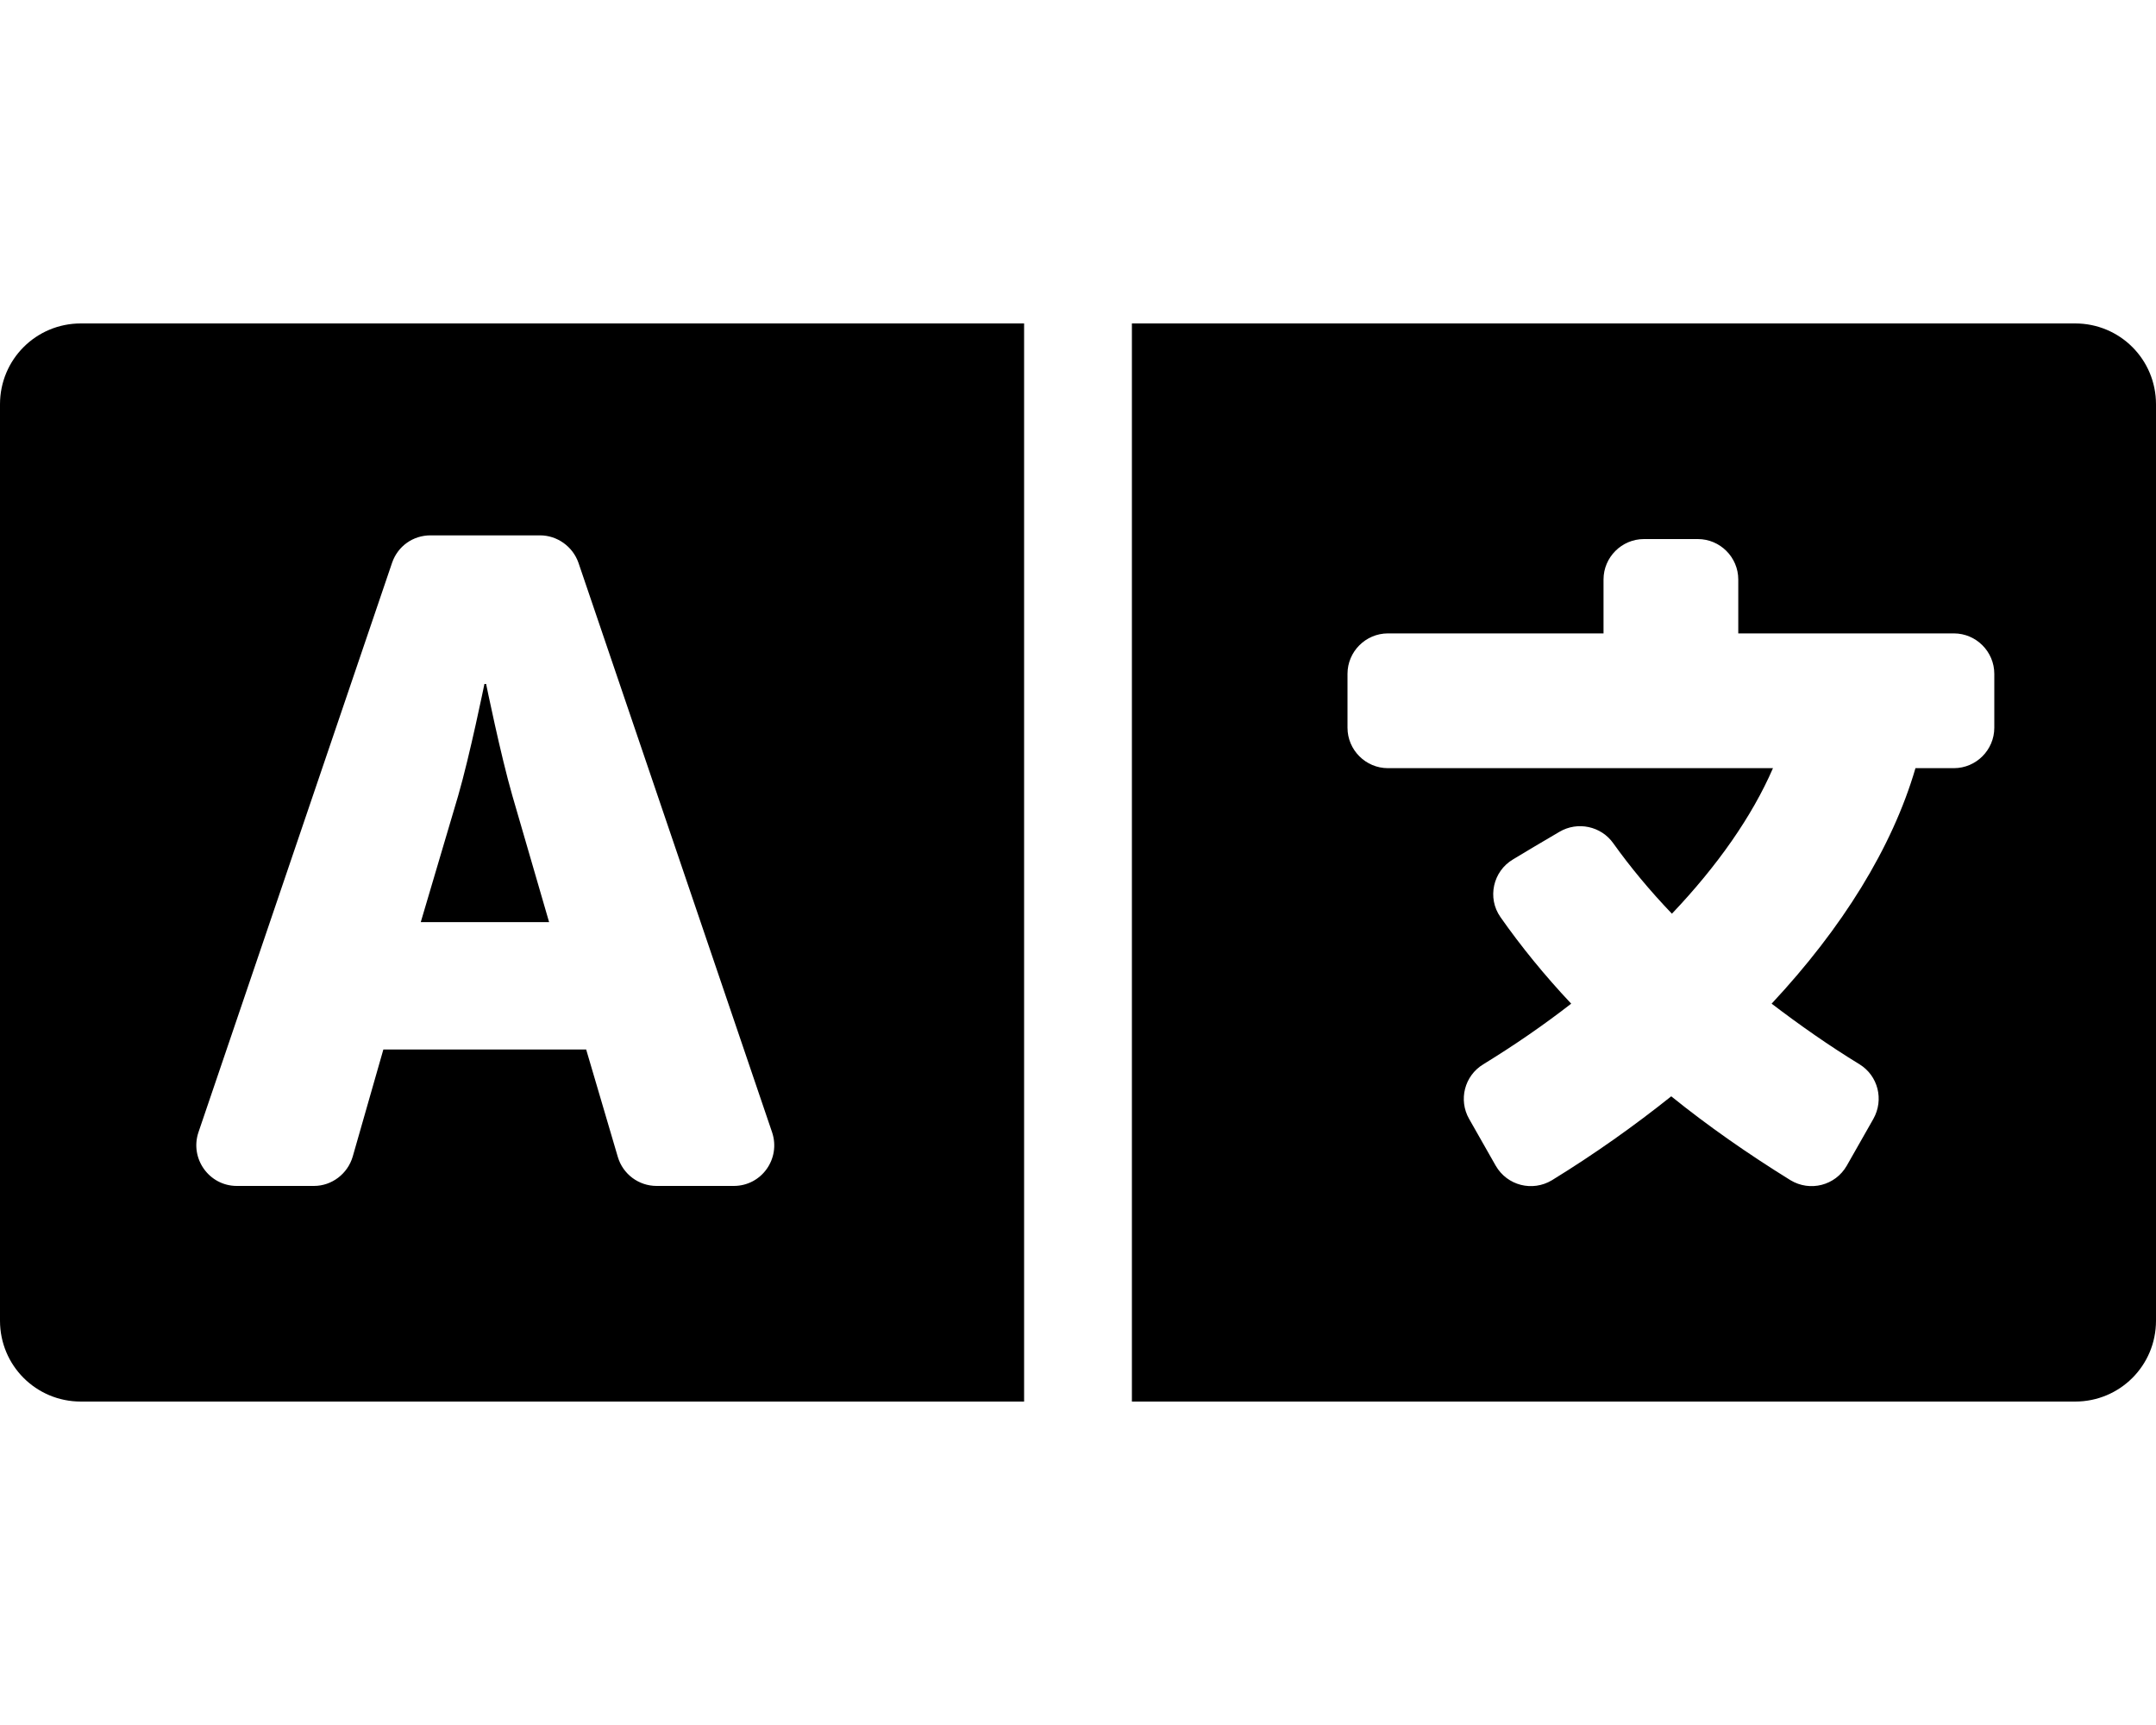
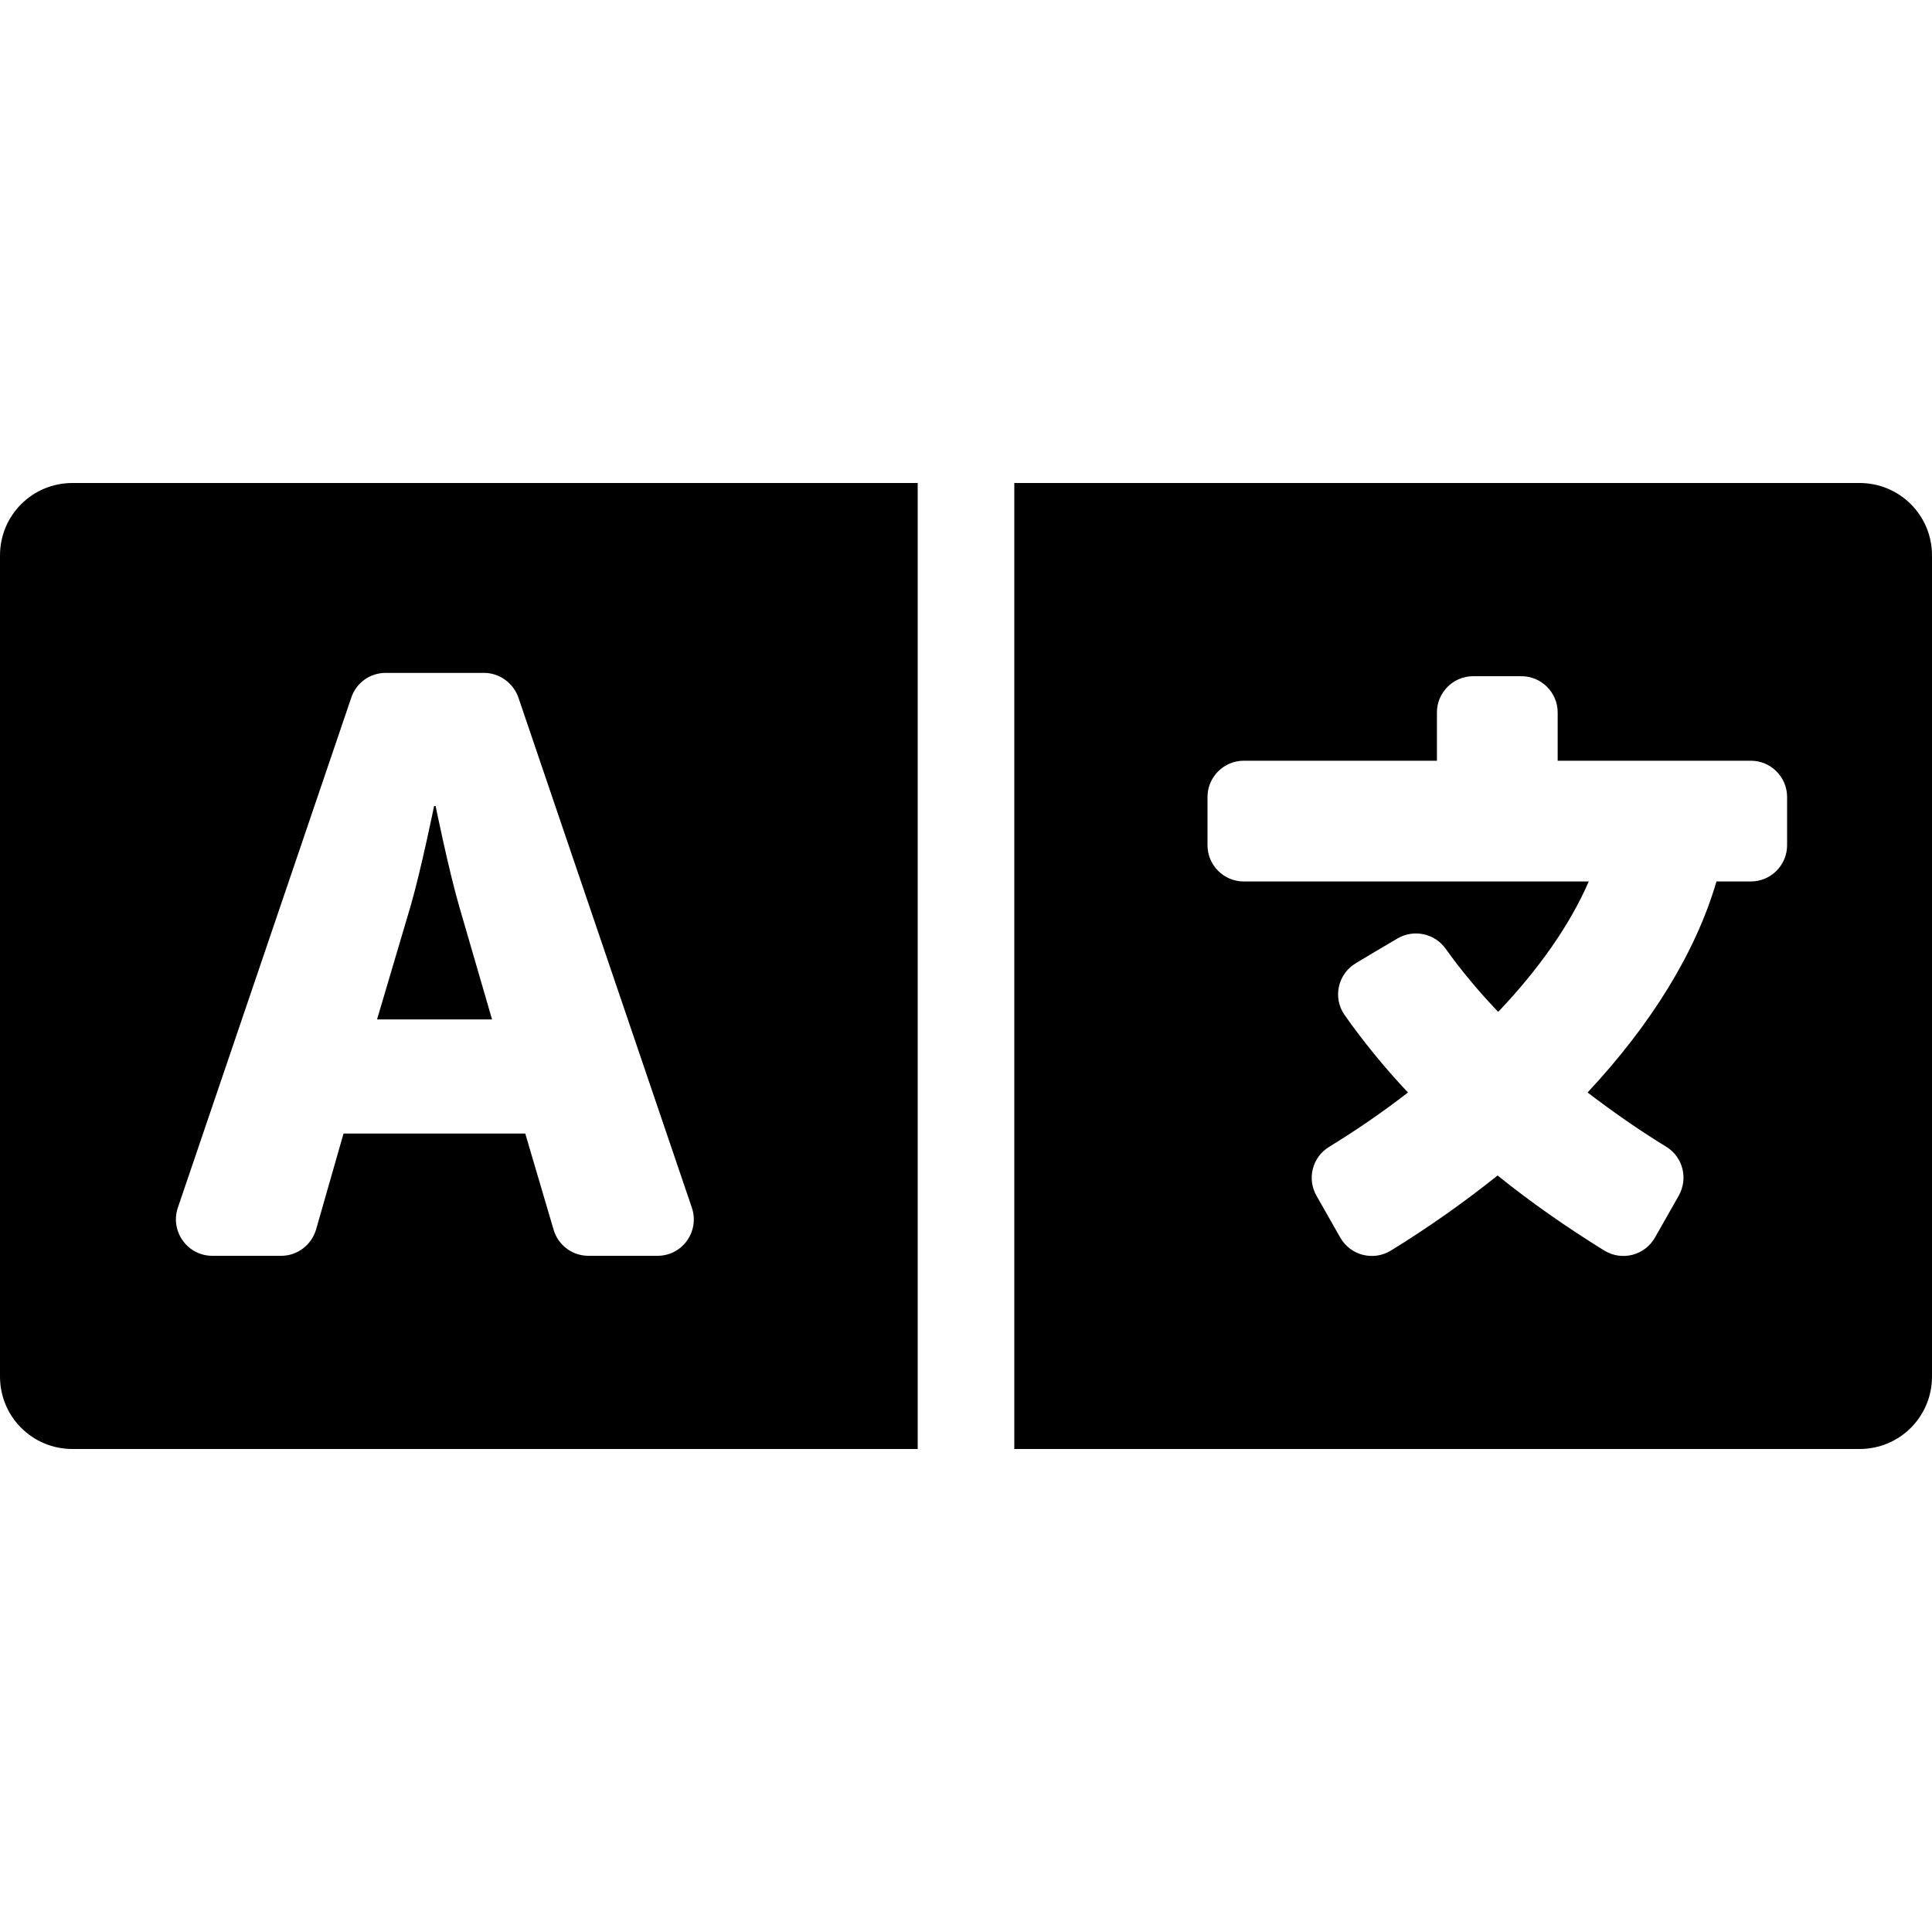
- <svg xmlns="http://www.w3.org/2000/svg" viewBox="0 0 640 512">
+ <svg xmlns="http://www.w3.org/2000/svg" width="15" height="15" viewBox="0 0 640 512">
  <path d="M152.1 236.2c-3.5-12.1-7.8-33.2-7.8-33.2h-.5s-4.3 21.1-7.8 33.2l-11.1 37.5H163zM616 96H336v320h280c13.3 0 24-10.7 24-24V120c0-13.3-10.7-24-24-24zm-24 120c0 6.6-5.4 12-12 12h-11.4c-6.9 23.6-21.7 47.4-42.7 69.9 8.4 6.4 17.1 12.5 26.1 18 5.5 3.4 7.3 10.5 4.1 16.2l-7.9 13.9c-3.4 5.9-10.9 7.8-16.7 4.3-12.6-7.8-24.5-16.1-35.4-24.9-10.9 8.7-22.7 17.1-35.4 24.9-5.8 3.5-13.3 1.6-16.7-4.3l-7.9-13.9c-3.2-5.6-1.4-12.8 4.2-16.2 9.3-5.7 18-11.7 26.1-18-7.9-8.4-14.9-17-21-25.7-4-5.7-2.2-13.6 3.7-17.1l6.5-3.9 7.3-4.3c5.4-3.2 12.4-1.7 16 3.4 5 7 10.8 14 17.4 20.9 13.5-14.2 23.8-28.9 30-43.2H412c-6.6 0-12-5.4-12-12v-16c0-6.6 5.4-12 12-12h64v-16c0-6.6 5.4-12 12-12h16c6.6 0 12 5.4 12 12v16h64c6.6 0 12 5.4 12 12zM0 120v272c0 13.3 10.7 24 24 24h280V96H24c-13.3 0-24 10.7-24 24zm58.9 216.1L116.4 167c1.7-4.9 6.2-8.1 11.4-8.1h32.5c5.1 0 9.7 3.3 11.4 8.1l57.5 169.1c2.6 7.8-3.1 15.9-11.4 15.9h-22.9a12 12 0 0 1-11.5-8.6l-9.4-31.9h-60.2l-9.1 31.8c-1.5 5.1-6.2 8.7-11.5 8.7H70.3c-8.2 0-14-8.1-11.4-15.9z" />
</svg>
